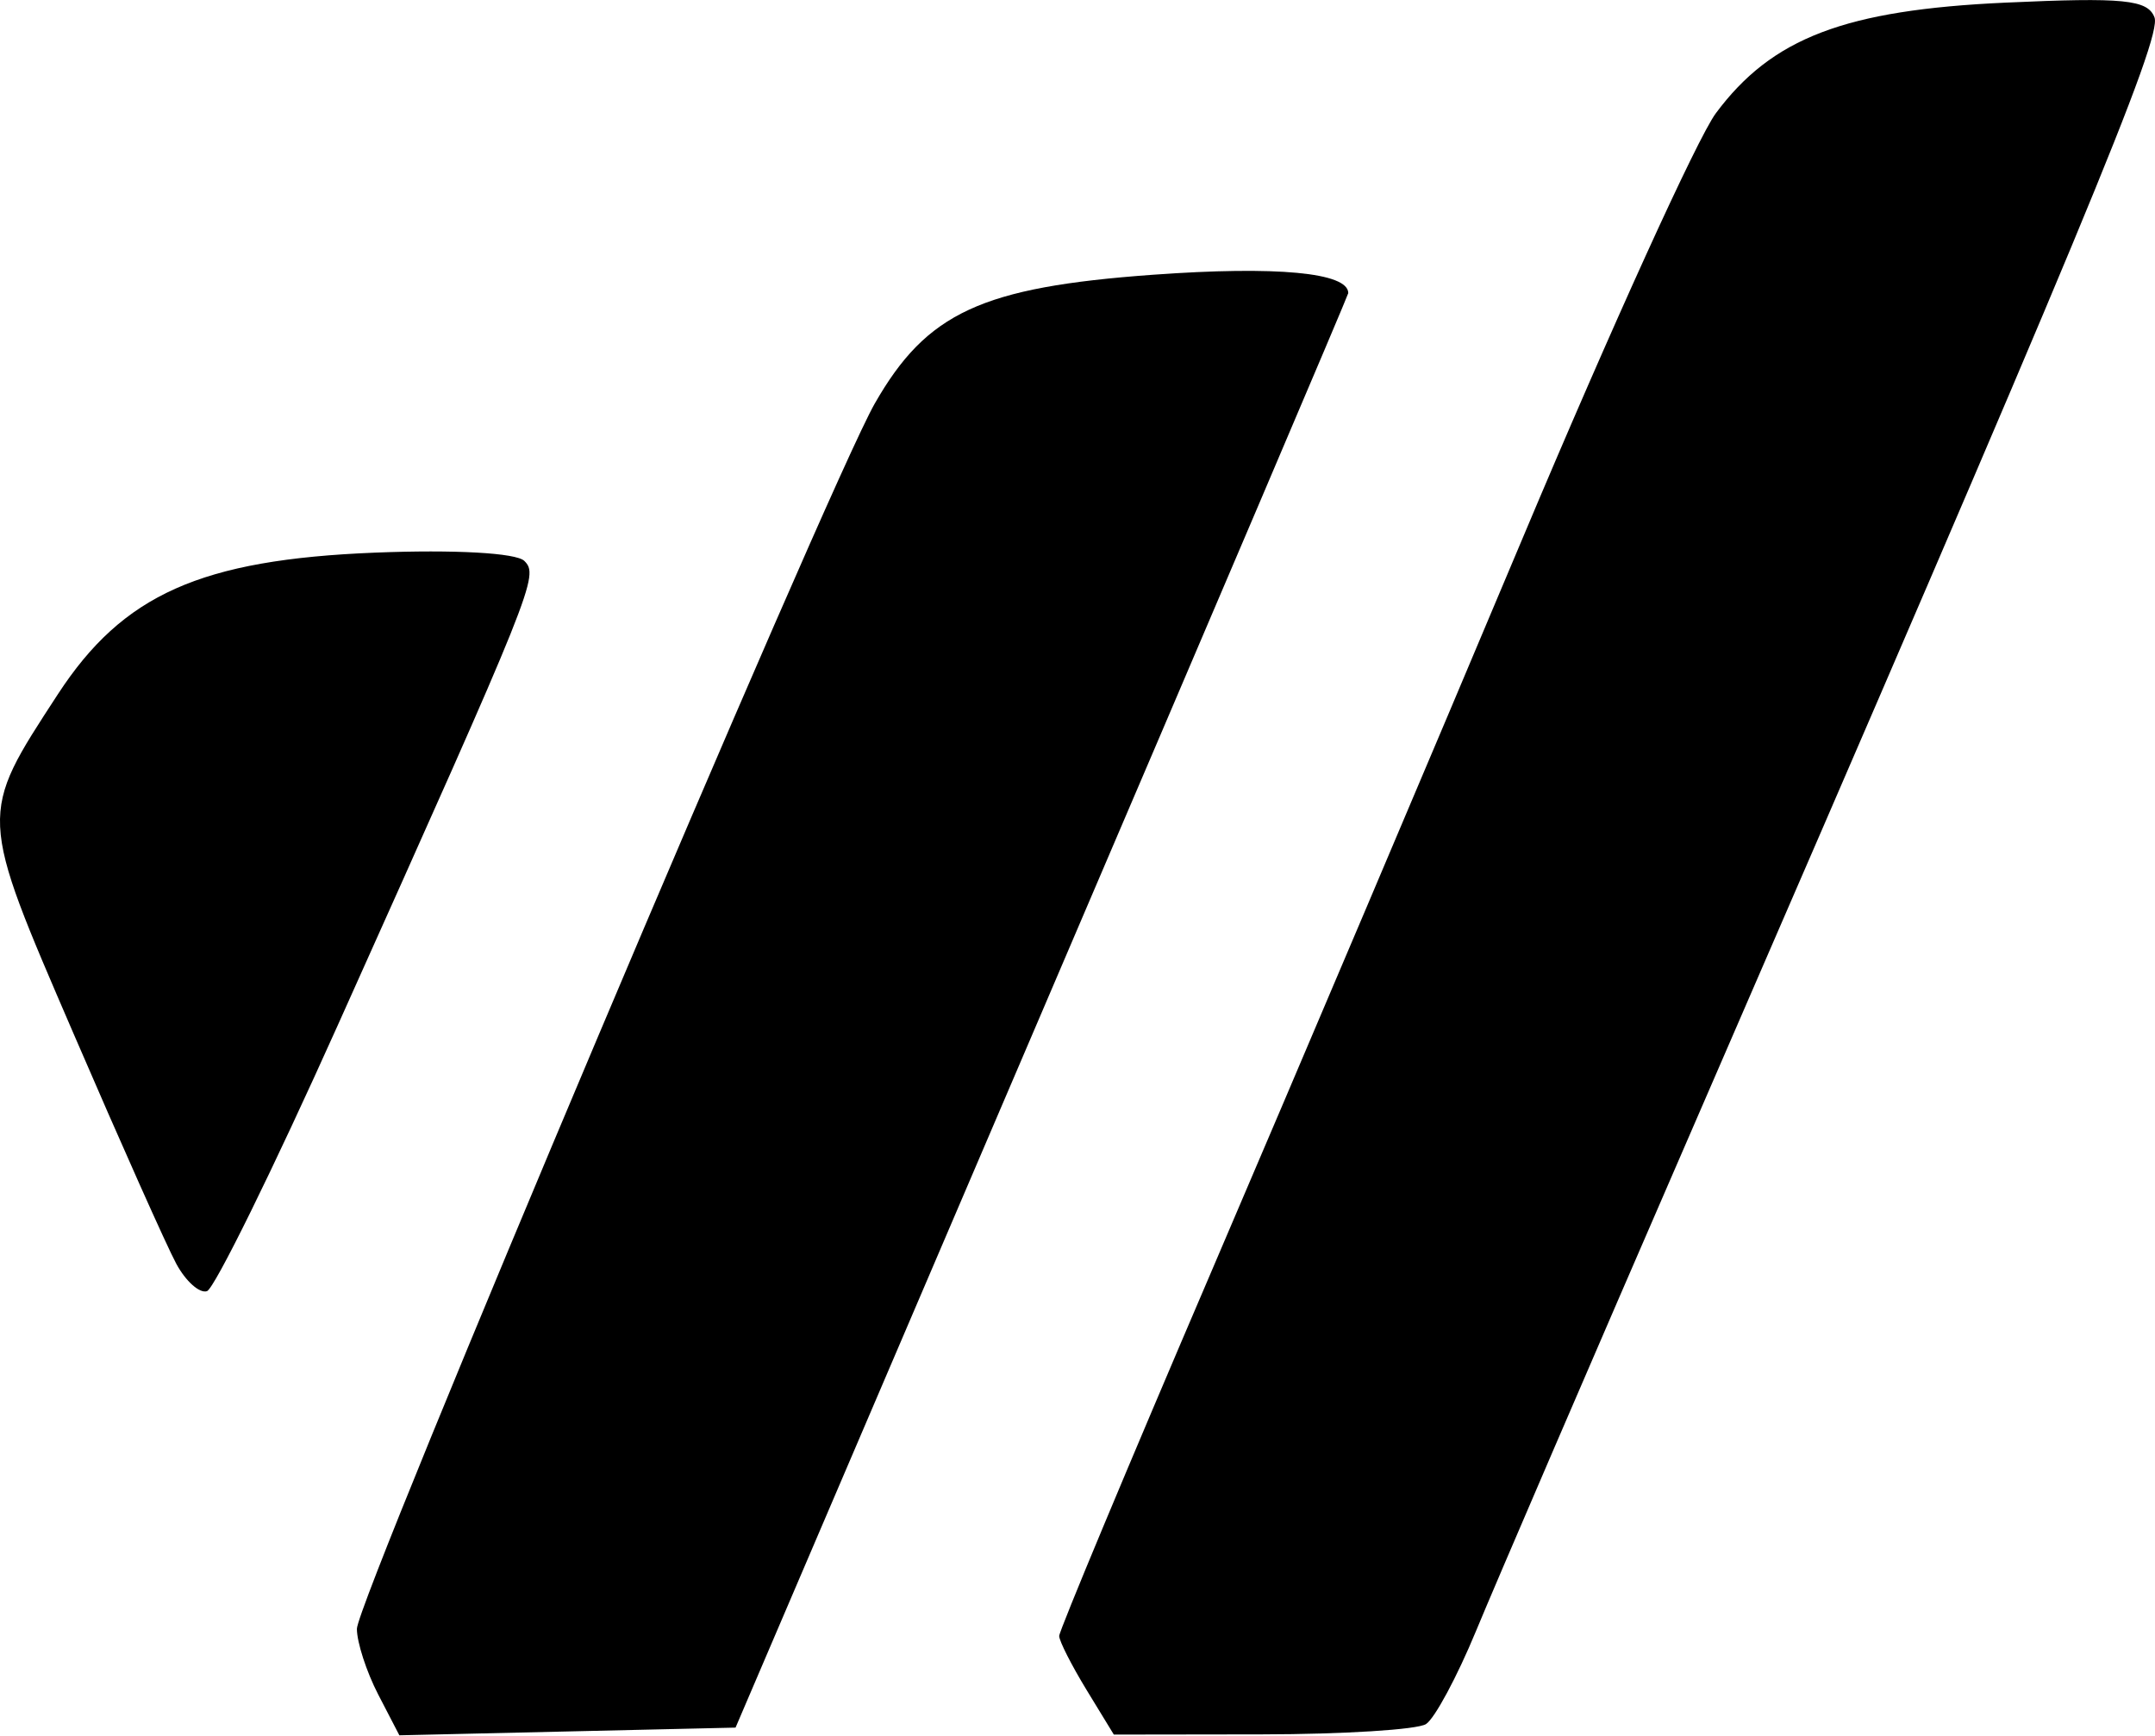
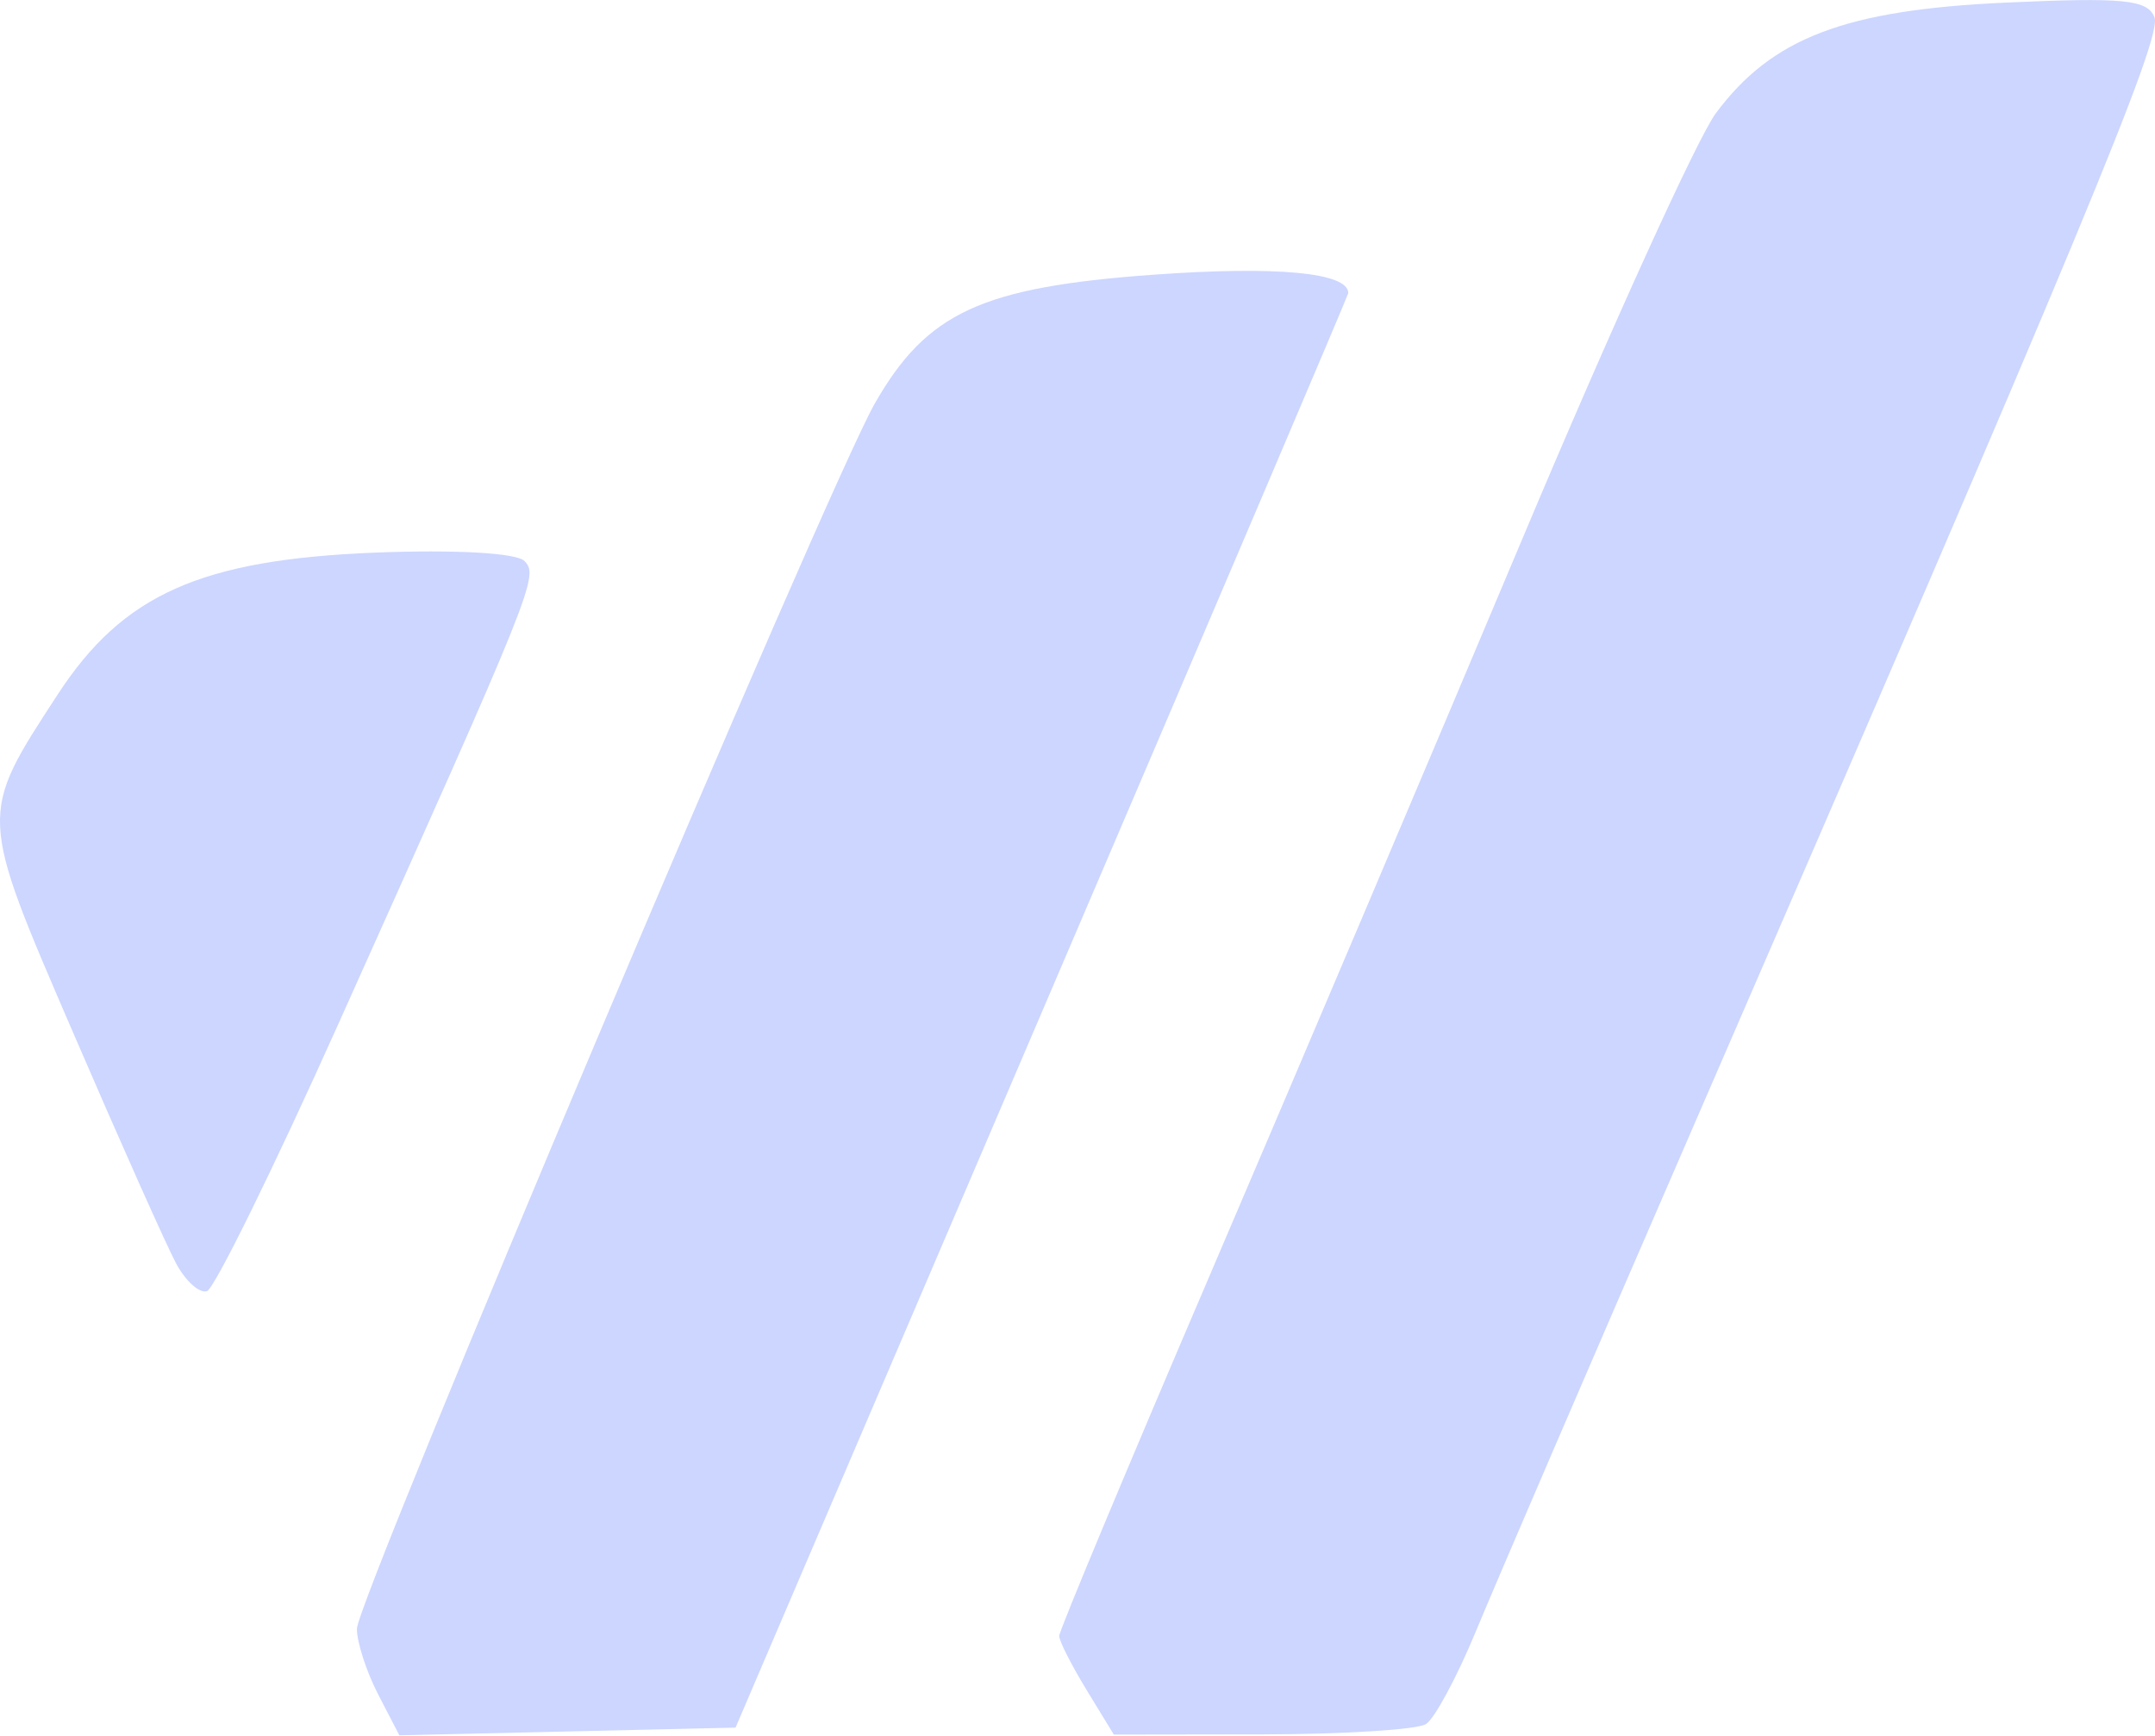
<svg xmlns="http://www.w3.org/2000/svg" width="{width}" height="{height}" viewBox="0 0 41.41 33.348" version="1.1" id="svg7659">
  <defs id="defs7653" />
  <g id="layer1" transform="translate(-121.4139,-101.1654)">
-     <path style="fill:{secondaryColor};fill-opacity:1;stroke-width:0.265" d="m 128.68,133.725 c -0.224,-0.434 -0.408,-1 -0.408,-1.259 0,-0.558 9.041,-21.95 9.95,-23.544 0.999,-1.75 2.052,-2.238 5.348,-2.477 2.376,-0.172 3.752,-0.043 3.752,0.353 0,0.035 -2.649,6.252 -5.887,13.815 l -5.887,13.751 -3.23,0.074 -3.23,0.074 z m 13.612,-0.087 c -0.288,-0.473 -0.525,-0.939 -0.525,-1.035 -5.3e-4,-0.097 1.317,-3.252 2.928,-7.011 1.611,-3.76 4.306,-10.11 5.989,-14.112 1.683,-4.002 3.348,-7.664 3.701,-8.138 1.077,-1.449 2.48,-1.985 5.566,-2.126 2.269,-0.104 2.732,-0.058 2.863,0.283 0.151,0.393 -1.437,4.211 -8.881,21.358 -1.927,4.438 -3.799,8.784 -4.159,9.657 -0.361,0.873 -0.792,1.675 -0.958,1.782 -0.166,0.107 -1.584,0.196 -3.151,0.198 l -2.848,0.004 z m -17.49,-8.186 c -0.182,-0.336 -1.07,-2.326 -1.974,-4.422 -1.834,-4.251 -1.83,-4.178 -0.302,-6.524 1.25,-1.918 2.747,-2.587 6.097,-2.721 1.522,-0.061 2.711,0.005 2.866,0.159 0.284,0.284 0.202,0.487 -3.585,8.924 -1.24,2.763 -2.371,5.062 -2.513,5.109 -0.142,0.047 -0.407,-0.189 -0.589,-0.525 z" id="path834" />
+     <path style="fill:#ccd6ff;fill-opacity:1;stroke-width:0.265" d="m 128.68,133.725 c -0.224,-0.434 -0.408,-1 -0.408,-1.259 0,-0.558 9.041,-21.95 9.95,-23.544 0.999,-1.75 2.052,-2.238 5.348,-2.477 2.376,-0.172 3.752,-0.043 3.752,0.353 0,0.035 -2.649,6.252 -5.887,13.815 l -5.887,13.751 -3.23,0.074 -3.23,0.074 z m 13.612,-0.087 c -0.288,-0.473 -0.525,-0.939 -0.525,-1.035 -5.3e-4,-0.097 1.317,-3.252 2.928,-7.011 1.611,-3.76 4.306,-10.11 5.989,-14.112 1.683,-4.002 3.348,-7.664 3.701,-8.138 1.077,-1.449 2.48,-1.985 5.566,-2.126 2.269,-0.104 2.732,-0.058 2.863,0.283 0.151,0.393 -1.437,4.211 -8.881,21.358 -1.927,4.438 -3.799,8.784 -4.159,9.657 -0.361,0.873 -0.792,1.675 -0.958,1.782 -0.166,0.107 -1.584,0.196 -3.151,0.198 l -2.848,0.004 z m -17.49,-8.186 c -0.182,-0.336 -1.07,-2.326 -1.974,-4.422 -1.834,-4.251 -1.83,-4.178 -0.302,-6.524 1.25,-1.918 2.747,-2.587 6.097,-2.721 1.522,-0.061 2.711,0.005 2.866,0.159 0.284,0.284 0.202,0.487 -3.585,8.924 -1.24,2.763 -2.371,5.062 -2.513,5.109 -0.142,0.047 -0.407,-0.189 -0.589,-0.525 z" id="path834" />
  </g>
</svg>
